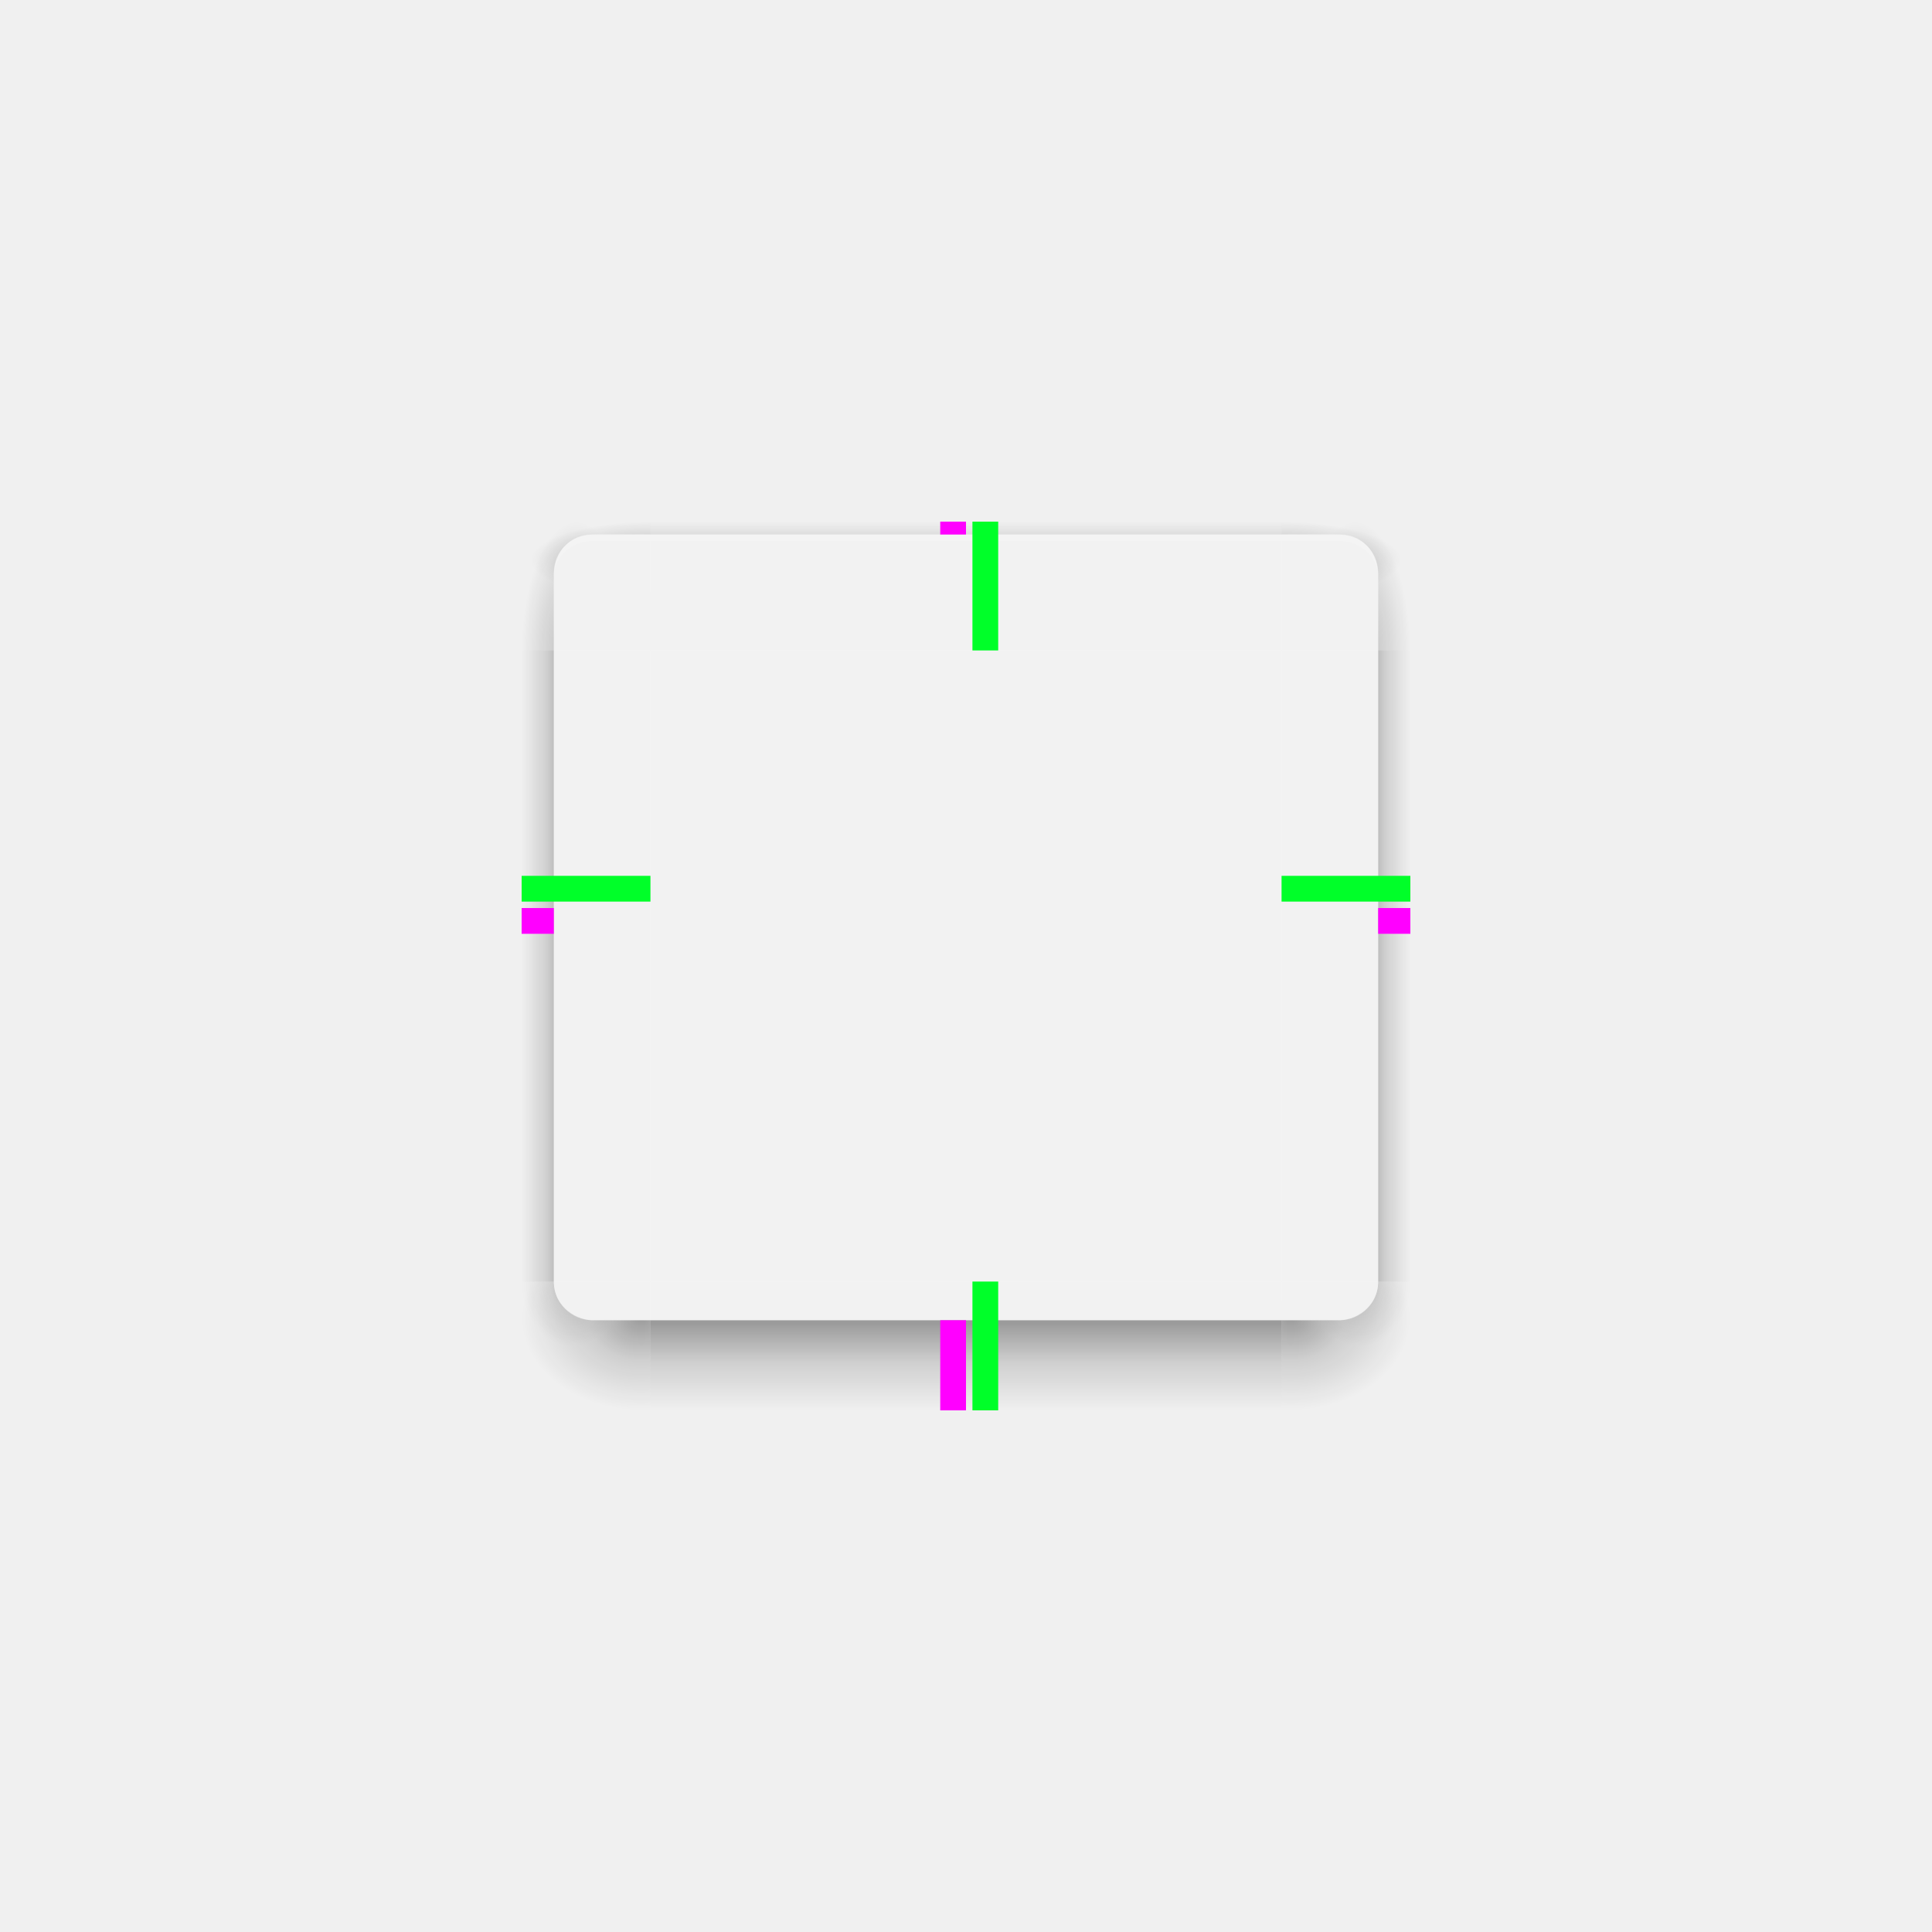
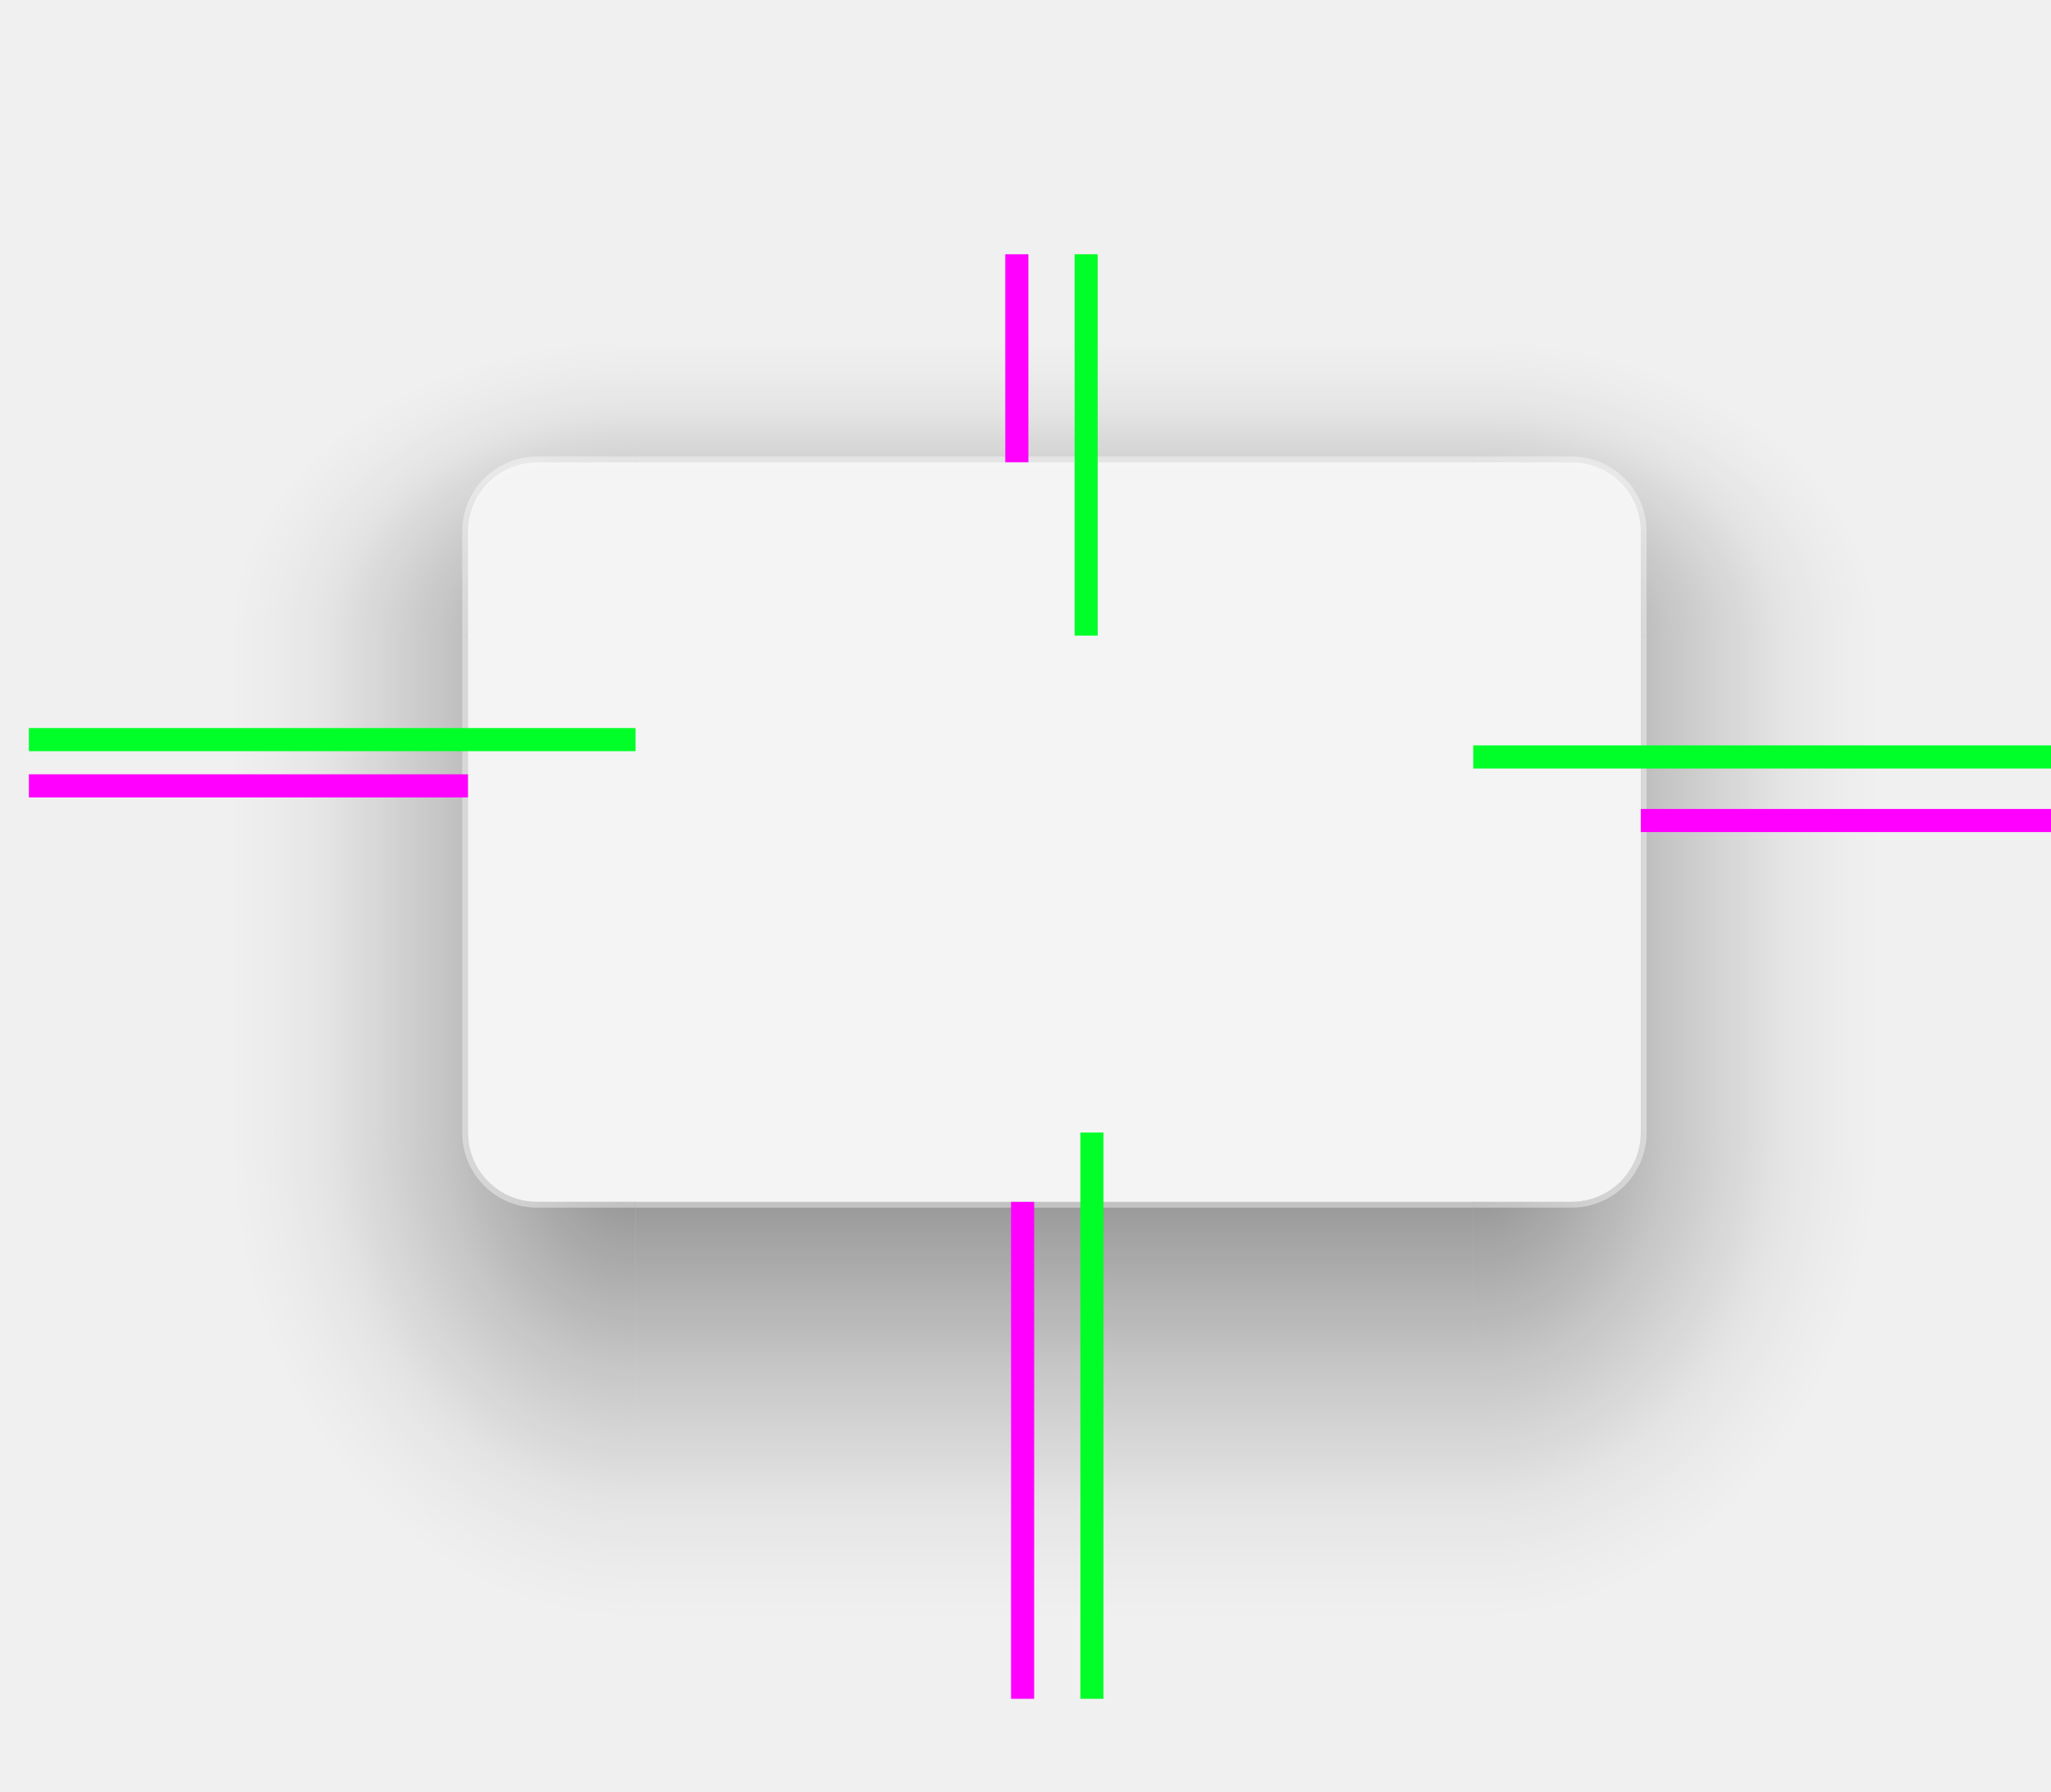
- <svg xmlns="http://www.w3.org/2000/svg" xmlns:xlink="http://www.w3.org/1999/xlink" id="svg4198" width="300" height="300" version="1.1" viewBox="0 0 300 300">
-   <defs id="defs4200">
-     <linearGradient id="linearGradient890">
-       <stop style="stop-opacity:.353" offset="0" id="stop884" />
-       <stop style="stop-opacity:.137" offset="0.701" id="stop886" />
-       <stop style="stop-opacity:0" offset="1" id="stop888" />
+ <svg xmlns="http://www.w3.org/2000/svg" xmlns:xlink="http://www.w3.org/1999/xlink" version="1.0" id="svg3642" height="310" width="355">
+   <defs id="defs3644">
+     <linearGradient id="shadow_active">
+       <stop style="stop-color:#000000;stop-opacity:0.922;" offset="0" id="stop7028" />
+       <stop style="stop-color:#000000;stop-opacity:0.741;" offset="0.125" id="stop7026" />
+       <stop style="stop-color:#000000;stop-opacity:0.602;" offset="0.25" id="stop6834" />
+       <stop style="stop-color:#000000;stop-opacity:0.331;" offset="0.5" id="stop6832" />
+       <stop id="stop6836" offset="0.75" style="stop-color:#000000;stop-opacity:0.108;" />
+       <stop style="stop-color:#000000;stop-opacity:0.039;" offset="0.875" id="stop6894" />
+       <stop style="stop-color:#000000;stop-opacity:0;" offset="1" id="stop6721" />
    </linearGradient>
-     <linearGradient id="linearGradient882">
-       <stop style="stop-opacity:.353" offset="0" id="stop876" />
-       <stop style="stop-opacity:.137" offset="0.5" id="stop878" />
-       <stop style="stop-opacity:0" offset="1" id="stop880" />
+     <linearGradient y2="221.163" x2="398" y1="138.14" x1="398" gradientTransform="matrix(1,0,0,1.011765,0,137.2353)" gradientUnits="userSpaceOnUse" id="linearGradient5688" xlink:href="#shadow_active" />
+     <linearGradient y2="14.583" x2="396" y1="64.167" x1="396" gradientTransform="matrix(1,0,0,1.028569,-215,50.00005)" gradientUnits="userSpaceOnUse" id="linearGradient6612" xlink:href="#shadow_active" />
+     <linearGradient y2="171.744" x2="398" y1="138.14" x1="398" gradientTransform="matrix(1,0,0,1.011765,0,137.1573)" gradientUnits="userSpaceOnUse" id="linearGradient5688-2" xlink:href="#shadow_inactive" />
+     <linearGradient id="shadow_inactive">
+       <stop id="stop6719-25" offset="0" style="stop-color:#000000;stop-opacity:1;" />
+       <stop style="stop-color:#000000;stop-opacity:0.639;" offset="0.25" id="stop6834-1" />
+       <stop style="stop-color:#000000;stop-opacity:0.337;" offset="0.5" id="stop6832-0" />
+       <stop id="stop6836-0" offset="0.75" style="stop-color:#000000;stop-opacity:0.108;" />
+       <stop style="stop-color:#000000;stop-opacity:0.039;" offset="0.875" id="stop6894-7" />
+       <stop style="stop-color:#000000;stop-opacity:0;" offset="1" id="stop6721-4" />
    </linearGradient>
-     <linearGradient id="linearGradient874">
-       <stop style="stop-opacity:.353" offset="0" id="stop868" />
-       <stop style="stop-opacity:.137" offset="0.4" id="stop870" />
-       <stop style="stop-opacity:0" offset="1" id="stop872" />
-     </linearGradient>
-     <radialGradient id="radialGradient1933" cx="52" cy="20.518" r="3" fx="52" fy="20.518" gradientTransform="matrix(5.1222304e-6,-6.666662,2.857143,2.19444e-6,30.94958,1200.031)" gradientUnits="userSpaceOnUse" xlink:href="#linearGradient2643-6" />
-     <linearGradient id="linearGradient2643-6">
-       <stop id="stop2639-7" offset="0" style="stop-opacity:.353" />
-       <stop id="stop2655-5" offset=".45" style="stop-opacity:.137" />
-       <stop id="stop2641-3" offset="1" style="stop-opacity:0" />
-     </linearGradient>
-     <radialGradient id="radialGradient1562" cx="54.702" cy="24.514" r="3" fx="54.702" fy="24.514" gradientTransform="matrix(-4.1595182e-8,-1.999999,6.190497,-1.1695948e-7,-50.75384,948.7652)" gradientUnits="userSpaceOnUse" xlink:href="#linearGradient882" />
-     <radialGradient id="radialGradient1987" cx="52.084" cy="51.595" r="3" fx="52.084" fy="51.595" gradientTransform="matrix(-6.190477,1.5994408e-6,-1.2303386e-6,-4.761903,421.9957,1202.768)" gradientUnits="userSpaceOnUse" xlink:href="#linearGradient2643-6" />
-     <radialGradient id="radialGradient2009" cx="53.027" cy="52.74" r="3" fx="53.027" fy="52.74" gradientTransform="matrix(-2.62889,-0.00525889,0.00666803,-3.333324,227.937,1127.458)" gradientUnits="userSpaceOnUse" xlink:href="#linearGradient2643-6" />
-     <linearGradient id="linearGradient7337" x1="53" x2="53" y1="53.199" y2="59" gradientTransform="matrix(3.0625,0,0,2.333334,-61.31249,833.6955)" gradientUnits="userSpaceOnUse" xlink:href="#linearGradient2643-6" />
-     <linearGradient id="linearGradient7463" x1="53" x2="53" y1="21" y2="18" gradientTransform="matrix(3.0625,0,0,1.999999,-61.31249,797.3622)" gradientUnits="userSpaceOnUse" xlink:href="#linearGradient874" />
-     <linearGradient id="linearGradient2050" x1="50.181" x2="47" y1="35" y2="35" gradientTransform="matrix(2.25,0,0,3.0625,-24.75001,792.1122)" gradientUnits="userSpaceOnUse" xlink:href="#linearGradient2643-6" />
-     <linearGradient id="linearGradient5030" x1="50.181" x2="47" y1="35" y2="35" gradientTransform="matrix(2.25,0,0,3.0625,-24.75001,792.1122)" gradientUnits="userSpaceOnUse" xlink:href="#linearGradient2643-6" />
-     <radialGradient id="radialGradient5032" cx="53.494" cy="24.514" r="3" fx="53.494" fy="24.514" gradientTransform="matrix(0,-3.347414,6.190497,1.9729625e-8,-50.75384,1022.471)" gradientUnits="userSpaceOnUse" xlink:href="#linearGradient890" />
-     <radialGradient id="radialGradient5034" cx="52" cy="20.518" r="3" fx="52" fy="20.518" gradientTransform="matrix(5.1222304e-6,-6.666662,2.857143,2.19444e-6,30.94958,1200.031)" gradientUnits="userSpaceOnUse" xlink:href="#linearGradient2643-6" />
-     <radialGradient id="radialGradient5044" cx="53.027" cy="52.74" r="3" fx="53.027" fy="52.74" gradientTransform="matrix(-2.62889,-0.00525889,0.00666803,-3.333324,227.937,1127.458)" gradientUnits="userSpaceOnUse" xlink:href="#linearGradient2643-6" />
-     <radialGradient id="radialGradient5046" cx="52.084" cy="51.595" r="3" fx="52.084" fy="51.595" gradientTransform="matrix(-6.190477,1.5994408e-6,-1.2303386e-6,-4.761903,421.9957,1202.768)" gradientUnits="userSpaceOnUse" xlink:href="#linearGradient2643-6" />
-     <radialGradient xlink:href="#linearGradient2643-6" id="radialGradient937" gradientUnits="userSpaceOnUse" gradientTransform="matrix(5.1222304e-6,-6.666662,2.857143,2.19444e-6,30.94958,1200.031)" cx="52" cy="20.518" fx="52" fy="20.518" r="3" />
-     <radialGradient xlink:href="#linearGradient2643-6" id="radialGradient949" gradientUnits="userSpaceOnUse" gradientTransform="matrix(-2.62889,-0.00525889,0.00666803,-3.333324,227.937,1127.458)" cx="53.027" cy="52.74" fx="53.027" fy="52.74" r="3" />
+     <linearGradient y2="30" x2="396" y1="66" x1="396" gradientTransform="translate(200,5)" gradientUnits="userSpaceOnUse" id="linearGradient6612-5" xlink:href="#shadow_inactive" />
+     <linearGradient y2="99" x2="279.414" y1="99" x1="348.493" gradientTransform="matrix(1.013333,0,0,1,-3.265006,140)" gradientUnits="userSpaceOnUse" id="linearGradient1126" xlink:href="#shadow_active" />
+     <radialGradient r="17.5" fy="80.417" fx="296.477" cy="80.417" cx="296.477" gradientTransform="matrix(9.4919759e-7,-2.914276,4.000001,1.1504403e-6,-211.6671,980.0163)" gradientUnits="userSpaceOnUse" id="radialGradient1306" xlink:href="#shadow_active" />
+     <linearGradient y2="99.015" x2="304.086" y1="99.015" x1="348.493" gradientTransform="matrix(1.013333,0,0,1,-3.265006,140)" gradientUnits="userSpaceOnUse" id="linearGradient1389" xlink:href="#shadow_inactive" />
+     <radialGradient r="17.5" fy="178.723" fx="48.271" cy="178.723" cx="48.271" gradientTransform="matrix(-4.000002,3.2964352e-6,1.0208917e-6,-4.799999,303.0833,1053.871)" gradientUnits="userSpaceOnUse" id="radialGradient965" xlink:href="#shadow_active" />
+     <radialGradient r="17.5" fy="181.177" fx="48.271" cy="181.177" cx="48.271" gradientTransform="matrix(-2.571429,8.7200345e-7,-2.0148289e-7,-1.942856,594.1251,548.0007)" gradientUnits="userSpaceOnUse" id="radialGradient967" xlink:href="#shadow_inactive" />
+     <radialGradient r="17.5" fy="80.417" fx="296.451" cy="80.417" cx="296.451" gradientTransform="matrix(-3.7607938e-7,-2.057117,2.571432,-5.1233137e-7,263.2141,725.8343)" gradientUnits="userSpaceOnUse" id="radialGradient969" xlink:href="#shadow_inactive" />
+     <linearGradient y2="99" x2="279.414" y1="99" x1="348.493" gradientTransform="matrix(1.013333,0,0,1,-3.265006,140)" gradientUnits="userSpaceOnUse" id="linearGradient968" xlink:href="#shadow_active" />
+     <linearGradient y2="99.015" x2="304.086" y1="99.015" x1="348.493" gradientTransform="matrix(1.013333,0,0,1,-3.265006,140)" gradientUnits="userSpaceOnUse" id="linearGradient1012" xlink:href="#shadow_inactive" />
  </defs>
-   <path style="fill:#f6f6f6;fill-opacity:1;fill-rule:evenodd;stroke:none;opacity:0.4" id="decoration-center" d="m 101,101 v 98 h 98 v -98 z" />
-   <g id="decoration-left" transform="translate(0,-752.3622)">
-     <path style="color:#000000;line-height:normal;font-family:Sans;text-indent:0;text-align:start;text-transform:none;fill:url(#linearGradient2050);stroke:none;stroke-width:1.153" id="path5066" d="m 81,853.362 v 98 h 5 v -98 z" />
-     <path style="fill:#f6f6f6;fill-opacity:1;fill-rule:evenodd;stroke:none;stroke-width:0.725;opacity:0.4" id="path5064" d="m 101,951.362 v -97.999 H 86 v 98 z" />
+   <g transform="translate(0,-90)" id="layer1">
+     <g transform="translate(140,-31.063)" id="decoration-inactive-topleft">
+       <path transform="translate(-140,115.063)" d="m 365,50 v 66 h 76 V 98 c 0,-6.648 5.352,-12 12,-12 h 17 V 50 Z" style="opacity:0.5;fill:url(#radialGradient969);fill-opacity:1;stroke:none" id="rect6520-3-2-6" />
+       <g id="6utrh-9">
+         <g transform="translate(0,1)" id="decoration-toplefthaerty-5">
+           <g id="49093u-9" transform="translate(-19,25)">
+             <path transform="translate(-121,89.063)" d="m 453,86 c -6.648,0 -12,5.352 -12,12 V 115.936 116 h 29 V 86 Z" style="opacity:0.3;fill:#ffffff;fill-opacity:1;stroke:none;stroke-width:1" id="rect5073-4-9-6" />
+           </g>
+         </g>
+       </g>
+       <path transform="translate(-140,121.063)" d="M 453 79 C 445.798 79 440 84.798 440 92 L 440 110 L 441 110 L 441 92 C 441 85.352 446.352 80 453 80 L 470 80 L 470 79 L 453 79 z " style="opacity:0.4;fill:#ffffff;fill-opacity:1;stroke:none" id="path202" />
+     </g>
+     <g id="decoration-right" transform="matrix(-1,0,0,1,604.875,3)">
+       <path style="opacity:0.5;fill:url(#linearGradient968);fill-opacity:1;stroke:none;stroke-width:1.007" d="m 244.875,197 v 86 h 76 v -86 z" id="path960" />
+       <path transform="matrix(-1,0,0,1,604.875,81)" d="m 284,116 v 86 h 1 v -86 z" style="opacity:0.4;fill:#ffffff;fill-opacity:1;stroke:none" id="path962" />
+       <path style="opacity:0.3;fill:#ffffff;fill-opacity:1;stroke:none" d="m 576,121 v 86 h 29 v -86 z" id="path964" transform="translate(-255.125,76)" />
+     </g>
+     <g id="g4418" style="display:none" transform="translate(-1453.445,-465.2191)" />
+     <g id="layer2" style="display:inline" transform="translate(-1453.445,-465.2191)" />
+     <g transform="translate(975.6159,-1945.099)" id="g2424" style="display:none" />
+     <g transform="translate(975.6159,-1945.099)" id="g2426" style="display:inline" />
+     <g transform="translate(1021.594,-976.2358)" id="g3429" />
+     <g transform="translate(2807.884,-592.7777)" id="g19758" />
+     <g transform="translate(3912.709,-1471.047)" id="g3935" />
+     <g transform="translate(1514.84,-1486.394)" id="g8459" />
+     <g transform="translate(164.0222,-157.7826)" id="g28391" />
+     <g transform="translate(1268.847,-1036.052)" id="g28393" />
+     <g transform="translate(-1129.022,-1051.399)" id="g28395" />
+     <g transform="translate(2310.522,-165.7826)" id="g6598" />
+     <g transform="translate(3415.347,-1044.052)" id="g6640" />
+     <g transform="translate(1017.478,-1059.399)" id="g6716" />
+     <g style="opacity:0.459" transform="matrix(1,0,0,-1,-153.4451,295.1744)" id="g6850" />
+     <g transform="translate(-1919.565,-153.3622)" style="display:none" id="g4240" />
+     <g transform="translate(-1919.565,-153.3622)" style="display:inline" id="g4242" />
+     <g style="display:none" id="g4244" transform="translate(509.496,-1633.242)" />
+     <g style="display:inline" id="g4246" transform="translate(509.496,-1633.242)" />
+     <g id="g4248" transform="translate(555.4738,-664.3789)" />
+     <g id="g4250" transform="translate(2341.764,-280.9208)" />
+     <g id="g4252" transform="translate(3446.59,-1159.19)" />
+     <g id="g4254" transform="translate(1048.72,-1174.537)" />
+     <g id="g4256" transform="translate(-302.0977,154.0743)" />
+     <g id="g4258" transform="translate(802.7275,-724.1951)" />
+     <g id="g4260" transform="translate(-1595.142,-739.5423)" />
+     <g id="g4262" transform="translate(1844.402,146.0743)" />
+     <g id="g4264" transform="translate(2949.227,-732.1951)" />
+     <g id="g4266" transform="translate(551.3578,-747.5423)" />
+     <g id="g4268" transform="matrix(1,0,0,-1,-619.565,607.0312)" style="opacity:0.459" />
+     <g transform="translate(-215,9)" id="decoration-bottom">
+       <path id="path6217-8" d="m 325,289 v 86 h 145 v -86 z" style="opacity:0.5;fill:url(#linearGradient5688);fill-opacity:1;stroke:none;stroke-width:1.006" />
+       <path style="opacity:0.4;fill:#ffffff;fill-opacity:1;stroke:none;stroke-width:0.414" d="M 470,289 H 325 v 1 h 145 z" id="path6214-7" />
+       <path style="opacity:0.3;fill:#ffffff;fill-opacity:1;stroke:none;stroke-width:1.414" d="M 470,277 H 325 v 12 h 145 z" id="path6211-7" />
+     </g>
+     <path id="decoration-center" d="m 110,200 v 86 h 145 v -86 z" style="opacity:0.3;fill:#ffffff;fill-opacity:1;stroke:none" />
+     <g transform="translate(-215,-5.99995)" id="decoration-top">
+       <path transform="translate(215,89.99995)" d="M 110,50 V 86 H 255 V 50 Z" style="opacity:0.5;fill:url(#linearGradient6612);fill-opacity:1;stroke:none;stroke-width:1.014" id="path6055-5" />
+       <path transform="translate(215,89.99995)" d="m 110,85 v 1 h 145 v -1 z" style="opacity:0.4;fill:#ffffff;fill-opacity:1;stroke:none" id="path6098-4" />
+       <path id="path6092-3" d="m 325,176 v 30 h 145 v -30 z" style="opacity:0.3;fill:#ffffff;fill-opacity:1;stroke:none;stroke-width:1" />
+       <path style="opacity:0.1;fill:#ffffff;fill-opacity:1;stroke:none;stroke-width:0.183" d="m 325,176 v 1 h 145 v -1 z" id="path966" />
+     </g>
+     <g transform="translate(-239.875,3)" id="decoration-left">
+       <path id="path6345-1" d="m 244.875,197 v 86 h 76 v -86 z" style="opacity:0.5;fill:url(#linearGradient1126);fill-opacity:1;stroke:none;stroke-width:1.007" />
+       <path transform="translate(239.875,81)" d="m 80,116 v 86 h 1 v -86 z" style="opacity:0.4;fill:#ffffff;fill-opacity:1;stroke:none" id="path6342-6" />
+       <path transform="translate(-255.125,76)" id="path6339-9" d="m 576,121 v 86 h 29 v -86 z" style="opacity:0.3;fill:#ffffff;fill-opacity:1;stroke:none" />
+     </g>
+     <g transform="translate(145,9.07798)" id="decoration-inactive-bottom">
+       <path id="path6217-8-2" d="m 325,288.922 v 86 h 145 v -86 z" style="opacity:0.5;fill:url(#linearGradient5688-2);fill-opacity:1;stroke:none;stroke-width:1.006" />
+       <path style="opacity:0.4;fill:#ffffff;fill-opacity:1;stroke:none;stroke-width:0.392" d="M 470,288.922 H 325 v 1 h 145 z" id="path6214-7-4" />
+       <path style="opacity:0.3;fill:#ffffff;fill-opacity:1;stroke:none;stroke-width:1.414" d="M 470,276.922 H 325 v 12 h 145 z" id="path6211-7-5" />
+     </g>
+     <path id="decoration-inactive-center" d="m 470,200 v 86 h 145 v -86 z" style="opacity:0.3;fill:#ffffff;fill-opacity:1;stroke:none" />
+     <g transform="translate(145,-6)" id="decoration-inactive-top">
+       <path id="path6055-5-5" transform="translate(-200,135)" d="M 525,5 V 41 H 670 V 5 Z" style="opacity:0.5;fill:url(#linearGradient6612-5);fill-opacity:1;stroke:none" />
+       <path id="path6098-4-8" style="opacity:0.4;fill:#ffffff;fill-opacity:1;stroke:none" d="m 470,85 v 1 h 145 v -1 z" transform="translate(-145,90)" />
+       <path id="path6092-3-3" d="m 325,176 v 30 h 145 v -30 z" style="opacity:0.3;fill:#ffffff;fill-opacity:1;stroke:none;stroke-width:1" />
+     </g>
+     <g transform="translate(120.125,2.98452)" id="decoration-inactive-left">
+       <path id="path6345-1-1" d="m 244.875,197.015 v 86 l 76,-0.015 v -85.985 z" style="opacity:0.5;fill:url(#linearGradient1389);fill-opacity:1;stroke:none;stroke-width:1.007" />
+       <path style="opacity:0.4;fill:#ffffff;fill-opacity:1;stroke:none;stroke-width:0.447" d="m 319.875,197.015 v 86 h 1 v -86 z" id="path6342-6-6" />
+       <path id="path6339-9-9" d="m 320.875,197.015 v 86 h 29 v -86 z" style="opacity:0.3;fill:#ffffff;fill-opacity:1;stroke:none" />
+     </g>
+     <g id="decoration-bottomleft" transform="translate(-385,-4.000015)">
+       <path d="m 466,290 c 0,6.648 5.352,12 12,12 h 17 v -12 z" style="opacity:0.3;fill:#ffffff;fill-opacity:1;stroke:none;stroke-width:1" id="rect7023-1" />
+       <g id="hrh-6" transform="matrix(1,0,0,0.9993211,165,-10.66658)">
+         <path transform="matrix(1,0,0,1.000679,220,104.7377)" d="M 5 196 L 5 294 L 110 294 L 110 208 L 93 208 C 86.352 208 81 202.648 81 196 L 5 196 z " style="opacity:0.5;fill:url(#radialGradient965);fill-opacity:1;stroke:none" id="rect5099-9-5" />
+         <g transform="translate(-20,24)" id="decoration-bottomleft57547-54-5">
+           <g id="g6659-3-3-0" />
+         </g>
+         <path d="M 80 196 C 80 203.202 85.798 209 93 209 L 110 209 L 110 208 L 93 208 C 86.352 208 81 202.648 81 196 L 80 196 z " style="opacity:0.4;fill:#ffffff;fill-opacity:1;stroke:none" id="path168" transform="matrix(1,0,0,1.000679,220,104.7377)" />
+       </g>
+     </g>
+     <g id="decoration-inactive-bottomleft">
+       <path transform="translate(0,90)" d="m 441,196 c 0,6.648 5.352,12 12,12 h 14 3 v -12 z" style="opacity:0.3;fill:#ffffff;fill-opacity:1;stroke:none;stroke-width:1.414" id="path4207" />
+       <g id="hrh-3" transform="matrix(1,0,0,0.9993211,140,-14.60409)">
+         <path transform="matrix(1,0,0,1.000679,-140,104.6752)" d="m 365,196 v 98 h 105 v -86 h -3 -14 c -6.648,0 -12,-5.352 -12,-12 z" style="opacity:0.5;fill:url(#radialGradient967);fill-opacity:1;stroke:none" id="rect5099-9-6" />
+         <g transform="translate(-20,24)" id="decoration-bottomleft57547-54-2">
+           <g id="g6659-3-3-4" />
+         </g>
+         <path transform="matrix(1,0,0,1.000679,-140,104.6752)" d="m 440,196 c 0,7.202 5.798,13 13,13 h 14 l 3,-1e-5 V 208 h -3 -14 c -6.648,0 -12,-5.352 -12,-12 z" style="opacity:0.4;fill:#ffffff;fill-opacity:1;stroke:none" id="path188" />
+       </g>
+     </g>
+     <rect y="134" x="174" height="36" width="4" id="shadow-hint-top-margin" style="opacity:1;fill:#ff00ff;fill-opacity:1;stroke:none;stroke-width:0.447" />
+     <rect y="298" x="175" height="86" width="4" id="shadow-hint-bottom-margin" style="opacity:1;fill:#ff00ff;fill-opacity:1;stroke:none;stroke-width:1.183" />
+     <rect y="230" x="284" height="4" width="76" id="shadow-hint-right-margin" style="opacity:1;fill:#ff00ff;fill-opacity:1;stroke:none;stroke-width:0.707" />
+     <rect y="224" x="5" height="4" width="76" id="shadow-hint-left-margin" style="opacity:1;fill:#ff00ff;fill-opacity:1;stroke:none;stroke-width:0.707" />
+     <rect style="fill:#00ff29;fill-opacity:1;stroke:none;stroke-width:1.085" y="134" x="186" height="66" width="4" id="hint-top-margin" />
+     <rect style="fill:#00ff29;fill-opacity:1;stroke:none;stroke-width:1.119" y="286" x="187" height="98" width="4" id="hint-bottom-margin" />
+     <rect style="fill:#00ff29;fill-opacity:1;stroke:none;stroke-width:1.085" transform="rotate(90)" y="-360" x="219" height="105" width="4" id="hint-right-margin" />
+     <rect style="fill:#00ff29;fill-opacity:1;stroke:none;stroke-width:1.085" transform="rotate(90)" y="-110" x="216" height="105" width="4" id="hint-left-margin" />
+     <g id="decoration-topleft" transform="matrix(-1,0,0,1,535,-31.0625)">
+       <path transform="matrix(-1,0,0,1,535,115.0625)" d="m 5,50 v 66 H 81 V 98 c 0,-6.648 5.352,-12 12,-12 h 17 V 50 Z" style="opacity:0.5;fill:url(#radialGradient1306);fill-opacity:1;stroke:none" id="path1019" />
+       <g id="g1027" transform="translate(250)">
+         <g transform="matrix(-1,0,0,1,524,26)" id="g1025">
+           <path transform="translate(239,89.0625)" d="m 93,86 c -6.648,0 -12,5.352 -12,12 v 18 h 29 V 86 Z" style="opacity:0.3;fill:#ffffff;fill-opacity:1;stroke:none;stroke-width:1" id="path1023" />
+           <path id="path961" style="opacity:0.1;fill:#ffffff;fill-opacity:1;stroke:none;stroke-width:1" d="M 93 80 C 86.352 80 81 85.352 81 92 L 81 92.6 C 81 86.173 86.352 81 93 81 L 110 81 L 110 80 L 93 80 z " transform="translate(239,95.0625)" />
+         </g>
+       </g>
+       <path transform="matrix(-1,0,0,1,535,115.0625)" d="m 93,85 c -7.202,0 -13,5.798 -13,13 v 18 h 1 V 98 c 0,-6.648 5.352,-12 12,-12 h 17 v -1 z" style="opacity:0.4;fill:#ffffff;fill-opacity:1;stroke:none" id="path187" />
+     </g>
+     <g id="decoration-inactive-right" transform="matrix(-1,0,0,1,964.875,2.98452)">
+       <path style="opacity:0.5;fill:url(#linearGradient1012);fill-opacity:1;stroke:none;stroke-width:1.007" d="m 244.875,197.015 v 86 l 76,-0.015 v -85.985 z" id="path1004" />
+       <path id="path1006" d="m 319.875,197.015 v 86 h 1 v -86 z" style="opacity:0.4;fill:#ffffff;fill-opacity:1;stroke:none;stroke-width:0.447" />
+       <path style="opacity:0.3;fill:#ffffff;fill-opacity:1;stroke:none" d="m 320.875,197.015 v 86 h 29 v -86 z" id="path1008" />
+     </g>
+     <use height="100%" width="100%" transform="matrix(-1,0,0,1,365,0)" id="decoration-topright" xlink:href="#decoration-topleft" y="0" x="0" />
+     <use height="100%" width="100%" transform="matrix(-1,0,0,1,1085,0)" id="decoration-inactive-topright" xlink:href="#decoration-inactive-topleft" y="0" x="0" />
+     <use height="100%" width="100%" transform="matrix(-1,0,0,1,365,0)" id="decoration-bottomright" xlink:href="#decoration-bottomleft" y="0" x="0" />
+     <use height="100%" width="100%" transform="matrix(-1,0,0,1,1085,0)" id="decoration-inactive-bottomright" xlink:href="#decoration-inactive-bottomleft" y="0" x="0" />
  </g>
-   <g id="decoration-top" transform="translate(0,-752.3622)">
-     <path style="fill:#f6f6f6;fill-opacity:1;fill-rule:evenodd;stroke:none;stroke-width:0.888;opacity:0.4" id="path1620" d="M 101.001,853.362 H 199 v -18 h -98 z" />
-     <path style="color:#000000;line-height:normal;font-family:Sans;text-indent:0;text-align:start;text-transform:none;fill:url(#linearGradient7463);stroke:none;stroke-width:0.628" id="path1622" d="m 199,833.362 h -98 v 2 h 98 z" />
-     <path d="M 101.001,836.362 H 199 v -1 h -98 z" id="path897" style="fill:#ffffff;fill-opacity:1;fill-rule:evenodd;stroke:none;stroke-width:0.888;opacity:0.15" />
-   </g>
-   <g id="decoration-bottom" transform="translate(0,-752.3622)">
-     <path style="color:#000000;line-height:normal;font-family:Sans;text-indent:0;text-align:start;text-transform:none;fill:url(#linearGradient7337);stroke:none;stroke-width:1.355" id="path1628" d="m 101,971.362 h 98 v -14 h -98 z" />
-     <path style="fill:#f6f6f6;fill-opacity:1;fill-rule:evenodd;stroke:none;stroke-width:0.512;opacity:0.4" id="path1626" d="M 198.999,951.362 H 101 v 6 h 98 z" />
-   </g>
-   <g id="decoration-bottomleft" transform="translate(0,-752.3622)">
-     <path style="color:#000000;line-height:normal;font-family:Sans;text-indent:0;text-align:start;text-transform:none;opacity:0.6;fill:url(#radialGradient949);stroke:none;stroke-width:0.864" id="path2007" d="M 101,971.362 H 81 v -20 h 5 c 0,4 3.61,6.094 6.429,6 L 101,957.076 Z" />
-     <path style="color:#000000;line-height:normal;font-family:Sans;text-indent:0;text-align:start;text-transform:none;fill:url(#radialGradient1987);stroke:none;stroke-width:0.864" id="path1818" d="M 101,971.362 H 81 v -20 h 5 c 0,4 3.615,6.205 6.429,6 H 101 Z" />
-     <path style="fill:#f6f6f6;fill-opacity:1;fill-rule:evenodd;stroke:none;stroke-width:0.462;opacity:0.4" d="M 86 199 C 86 202.324 88.676 205 92 205 L 101 205 L 101 199 L 86 199 z " id="path1816" transform="translate(0,752.3622)" />
-   </g>
-   <g id="decoration-topleft" transform="translate(0,-752.3622)">
-     <path style="color:#000000;line-height:normal;font-family:Sans;text-indent:0;text-align:start;text-transform:none;fill:url(#radialGradient937);stroke:none;stroke-width:0.462" id="path5072" d="M 101,833.362 H 81 v 20 h 5 v -11.429 c 0,-4.286 3,-6.914 6.429,-6.571 L 101,836.219 Z" />
-     <path style="color:#000000;line-height:normal;font-family:Sans;text-indent:0;text-align:start;text-transform:none;fill:url(#radialGradient1562);stroke:none;stroke-width:0.462" id="path1558" d="M 101,833.362 H 81 v 20 h 5.714 L 86,841.934 c -0.212,-3.393 2,-6.571 6.429,-6.571 H 101 Z" />
-     <path style="fill:#f6f6f6;fill-opacity:1;fill-rule:evenodd;stroke:none;stroke-width:0.462;opacity:0.4" d="M 92 83 C 88.676 83 86 85.676 86 89 L 86 99 L 86 101 L 88 101 L 99 101 L 101 101 L 101 99 L 101 85 L 101 83 L 99 83 L 92 83 z " id="path5070" transform="translate(0,752.3622)" />
-     <path style="fill:#ffffff;fill-opacity:1;fill-rule:evenodd;stroke:none;stroke-width:0.462;opacity:0.15" d="M 92 83 C 88.676 83 86 85.676 86 89 L 86 89.666 C 86 86.527 88.676 84 92 84 L 99 84 L 101 84 L 101 83 L 99 83 L 92 83 z " id="path876" transform="translate(0,752.3622)" />
-   </g>
-   <g id="decoration-right" transform="matrix(-1,0,0,1,300,-752.3622)">
-     <path style="color:#000000;line-height:normal;font-family:Sans;text-indent:0;text-align:start;text-transform:none;fill:url(#linearGradient5030);stroke:none;stroke-width:1.153" id="path5018" d="m 81,853.362 v 98 h 5 v -98 z" />
-     <path style="opacity:0.4;fill:#f6f6f6;fill-opacity:1;fill-rule:evenodd;stroke:none;stroke-width:0.725" id="path5020" d="m 101,951.362 v -97.999 H 86 v 98 z" />
-   </g>
-   <rect style="opacity:1;fill:#ff00ff;fill-opacity:1;stroke:none;stroke-width:0.447" id="shadow-hint-top-margin" width="4" height="2" x="146" y="81" />
-   <rect style="opacity:1;fill:#ff00ff;fill-opacity:1;stroke:none;stroke-width:1.183" id="shadow-hint-bottom-margin" width="4" height="14" x="146" y="205" />
-   <rect style="opacity:1;fill:#ff00ff;fill-opacity:1;stroke:none;stroke-width:0.707" id="shadow-hint-right-margin" width="5" height="4" x="214" y="141" />
-   <rect style="opacity:1;fill:#ff00ff;fill-opacity:1;stroke:none;stroke-width:0.707" id="shadow-hint-left-margin" width="5" height="4" x="81" y="141" />
-   <rect id="hint-top-margin" width="4" height="20" x="151" y="81" style="fill:#00ff29;fill-opacity:1;stroke:none;stroke-width:1.085" />
-   <rect id="hint-bottom-margin" width="4" height="20" x="151" y="199" style="fill:#00ff29;fill-opacity:1;stroke:none;stroke-width:1.085" />
-   <rect id="hint-right-margin" width="4" height="20" x="136" y="-219" transform="rotate(90)" style="fill:#00ff29;fill-opacity:1;stroke:none;stroke-width:1.085" />
-   <rect id="hint-left-margin" width="4" height="20" x="136" y="-101" transform="rotate(90)" style="fill:#00ff29;fill-opacity:1;stroke:none;stroke-width:1.085" />
-   <use x="0" y="0" xlink:href="#decoration-topleft" id="decoration-topright" transform="matrix(-1,0,0,1,300,0)" width="100%" height="100%" />
-   <use x="0" y="0" xlink:href="#decoration-bottomleft" id="decoration-bottomright" transform="matrix(-1,0,0,1,300,0)" width="100%" height="100%" />
</svg>
